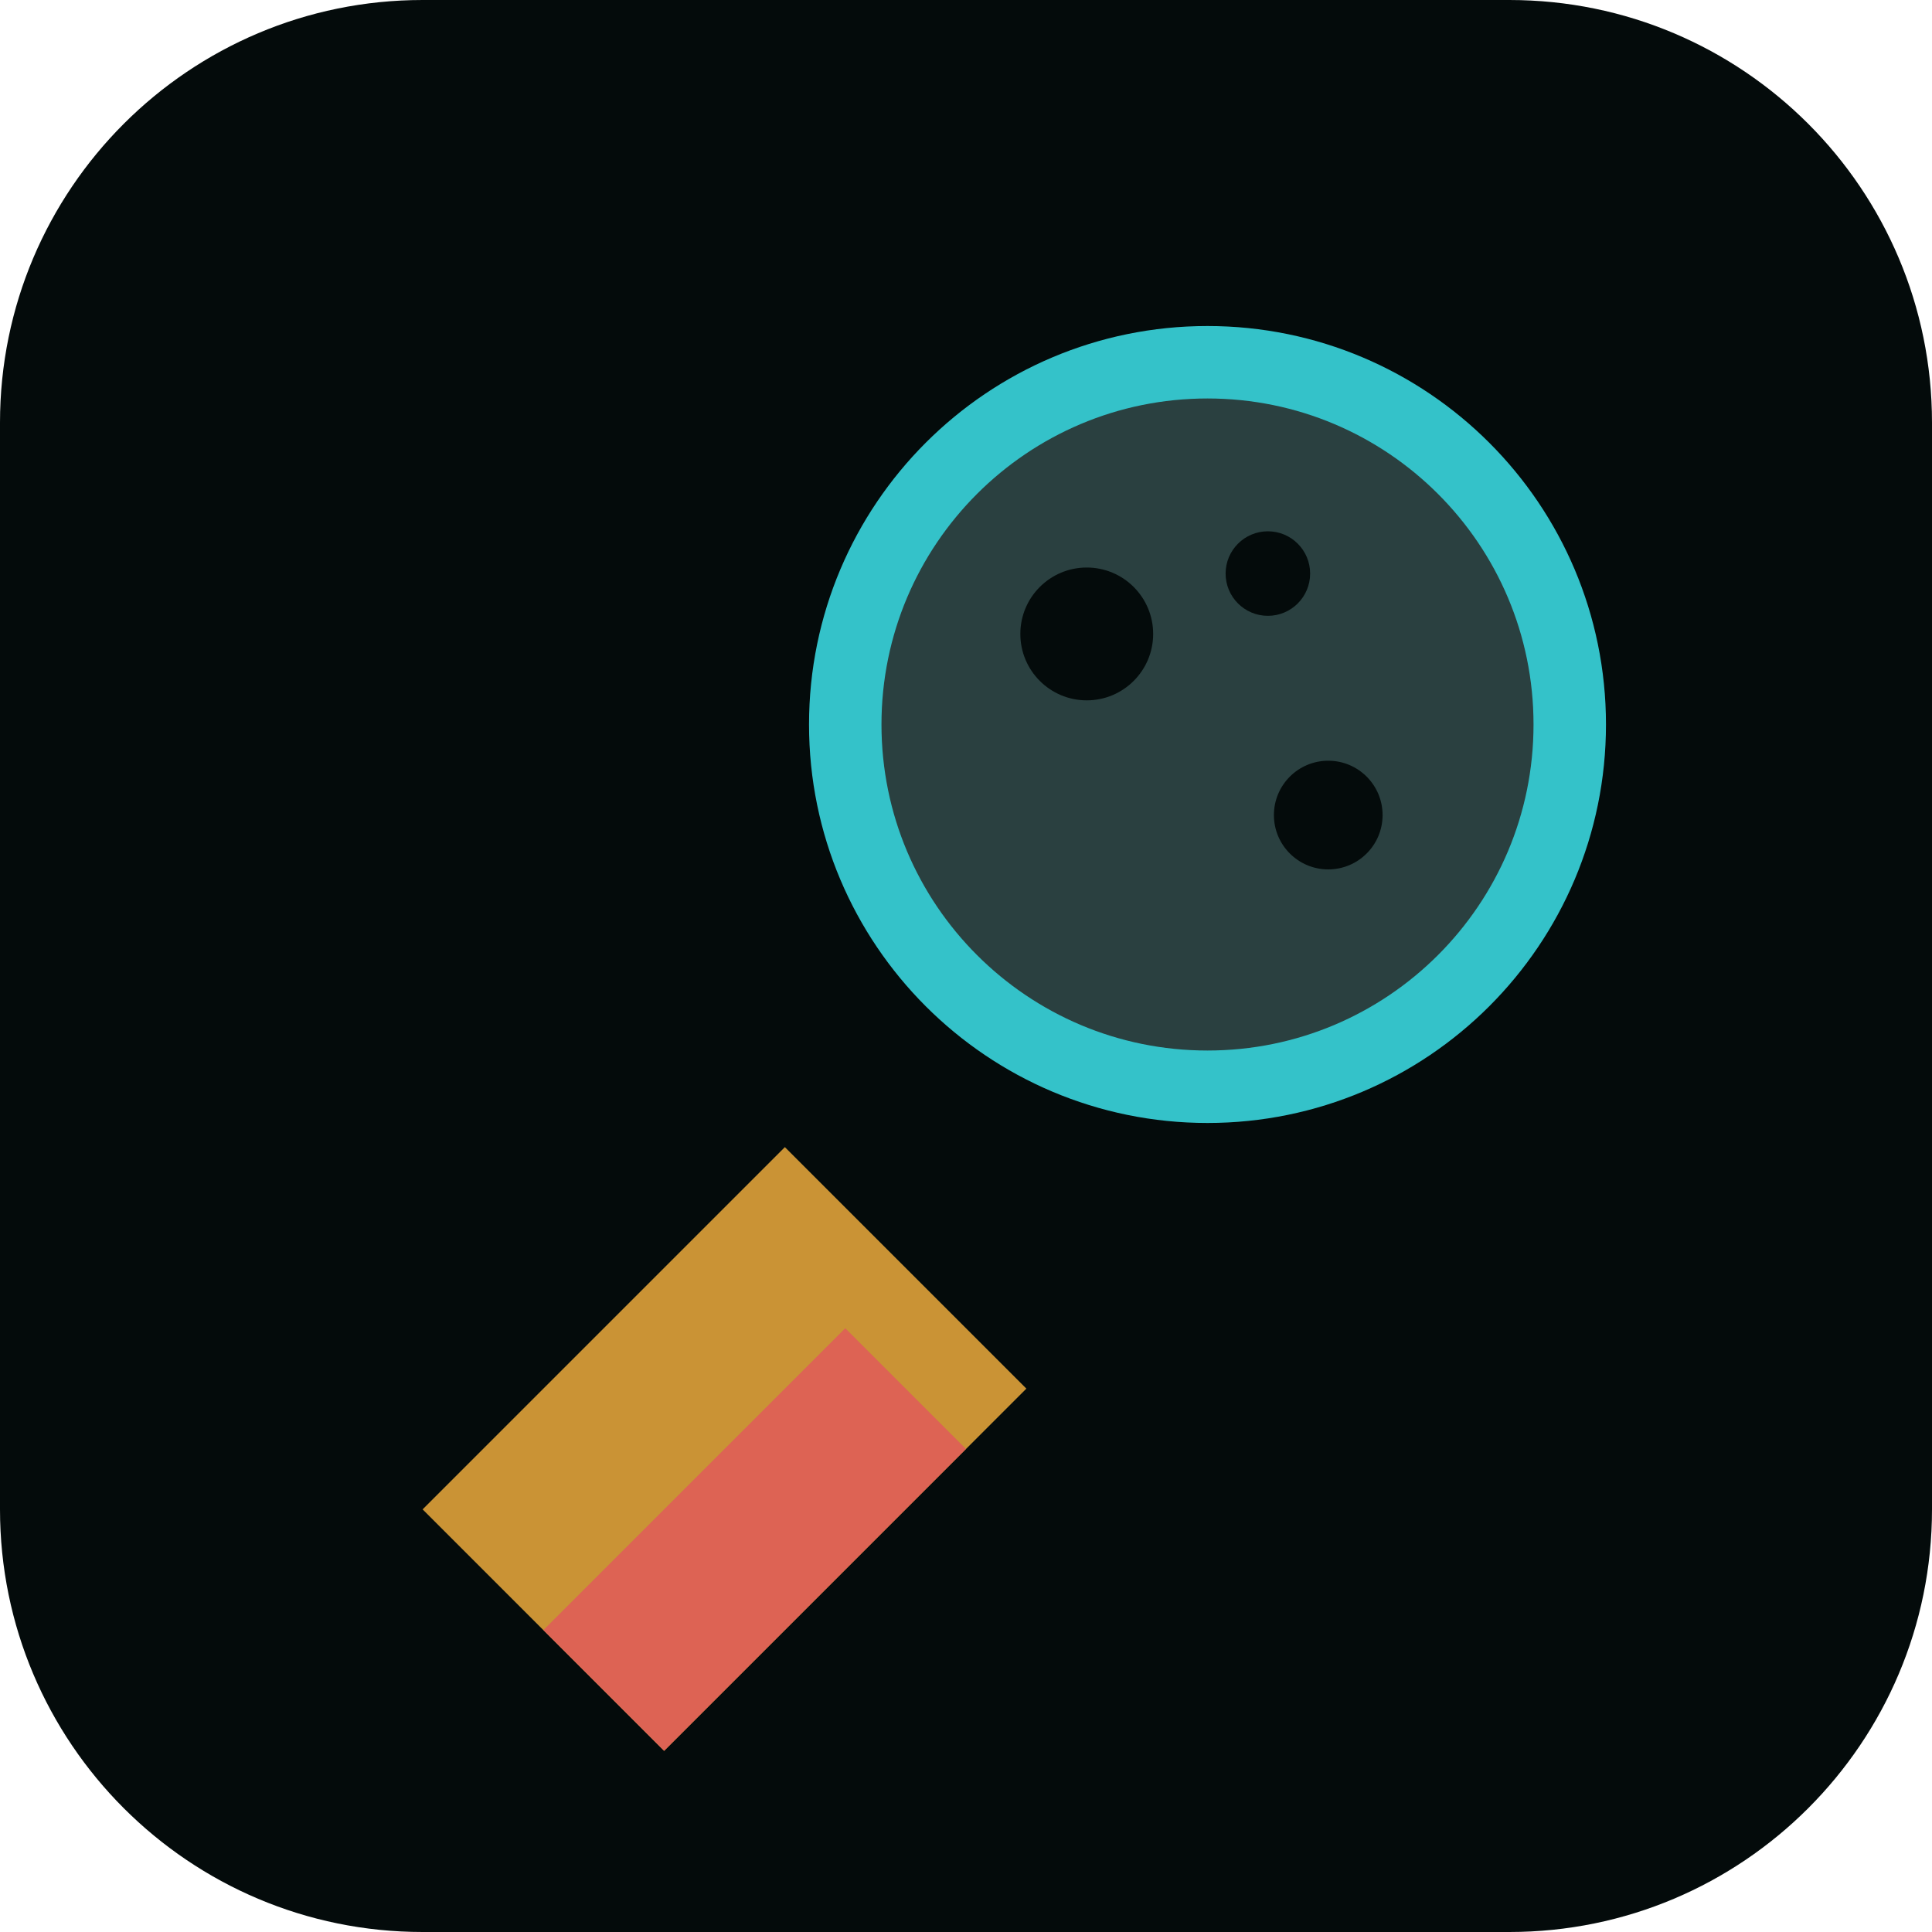
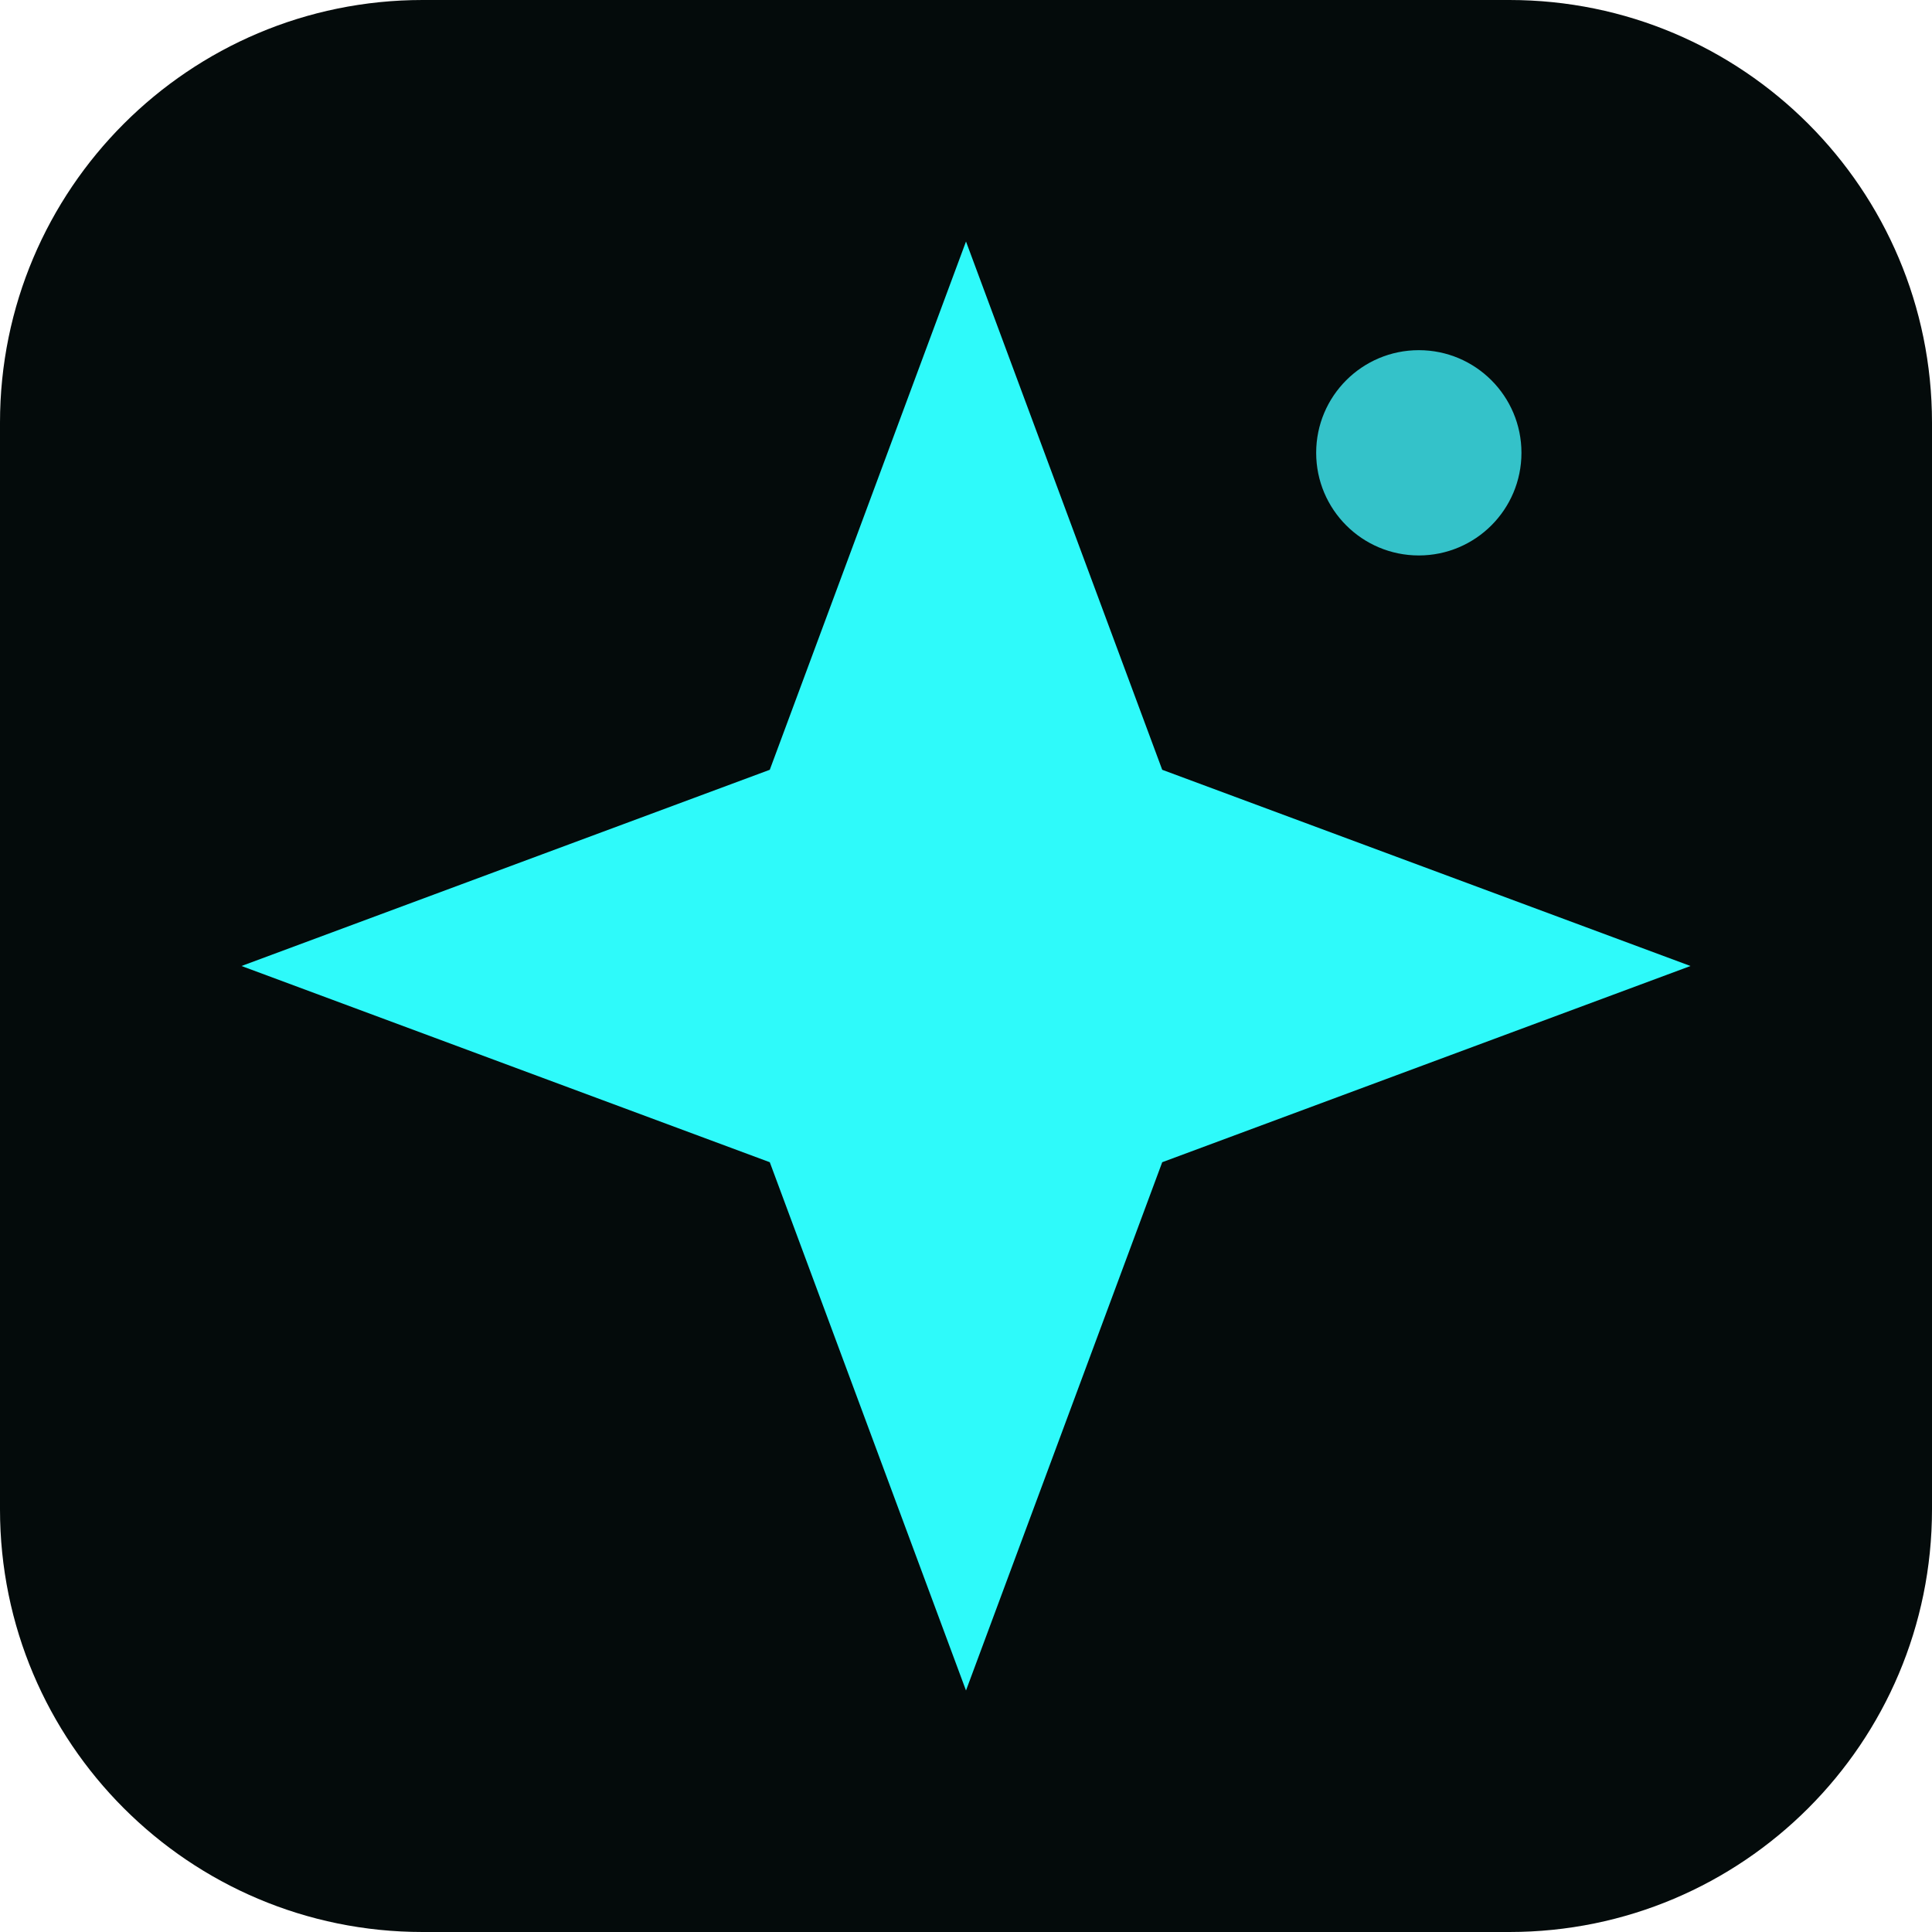
- <svg xmlns="http://www.w3.org/2000/svg" viewBox="0 0 32 32">
-   <rect width="32" height="32" rx="7" fill="#040B0B" />
-   <path d="M7 25 L13 19 L17 23 L11 29 Z" fill="#E0A23A" opacity="0.9" />
-   <path d="M9 27 L14 22 L16 24 L11 29 Z" fill="#E05A59" opacity="0.85" />
-   <circle cx="20" cy="12" r="6" fill="#2A4040" />
-   <circle cx="20" cy="12" r="6" fill="none" stroke="#34C2C9" stroke-width="1.2" />
-   <circle cx="18" cy="10.5" r="1.1" fill="#040B0B" />
-   <circle cx="22" cy="13.5" r="0.9" fill="#040B0B" />
-   <circle cx="21" cy="9.5" r="0.7" fill="#040B0B" />
+ <svg xmlns="http://www.w3.org/2000/svg" viewBox="0 0 64 64">
+   <rect width="64" height="64" rx="14" fill="#040B0B" />
+   <path d="M32 8 L38.5 25.5 L56 32 L38.5 38.5 L32 56 L25.5 38.5 L8 32 L25.5 25.5 Z" fill="#2EFAFA" />
+   <circle cx="47" cy="15" r="3.4" fill="#34C2C9" />
</svg>
